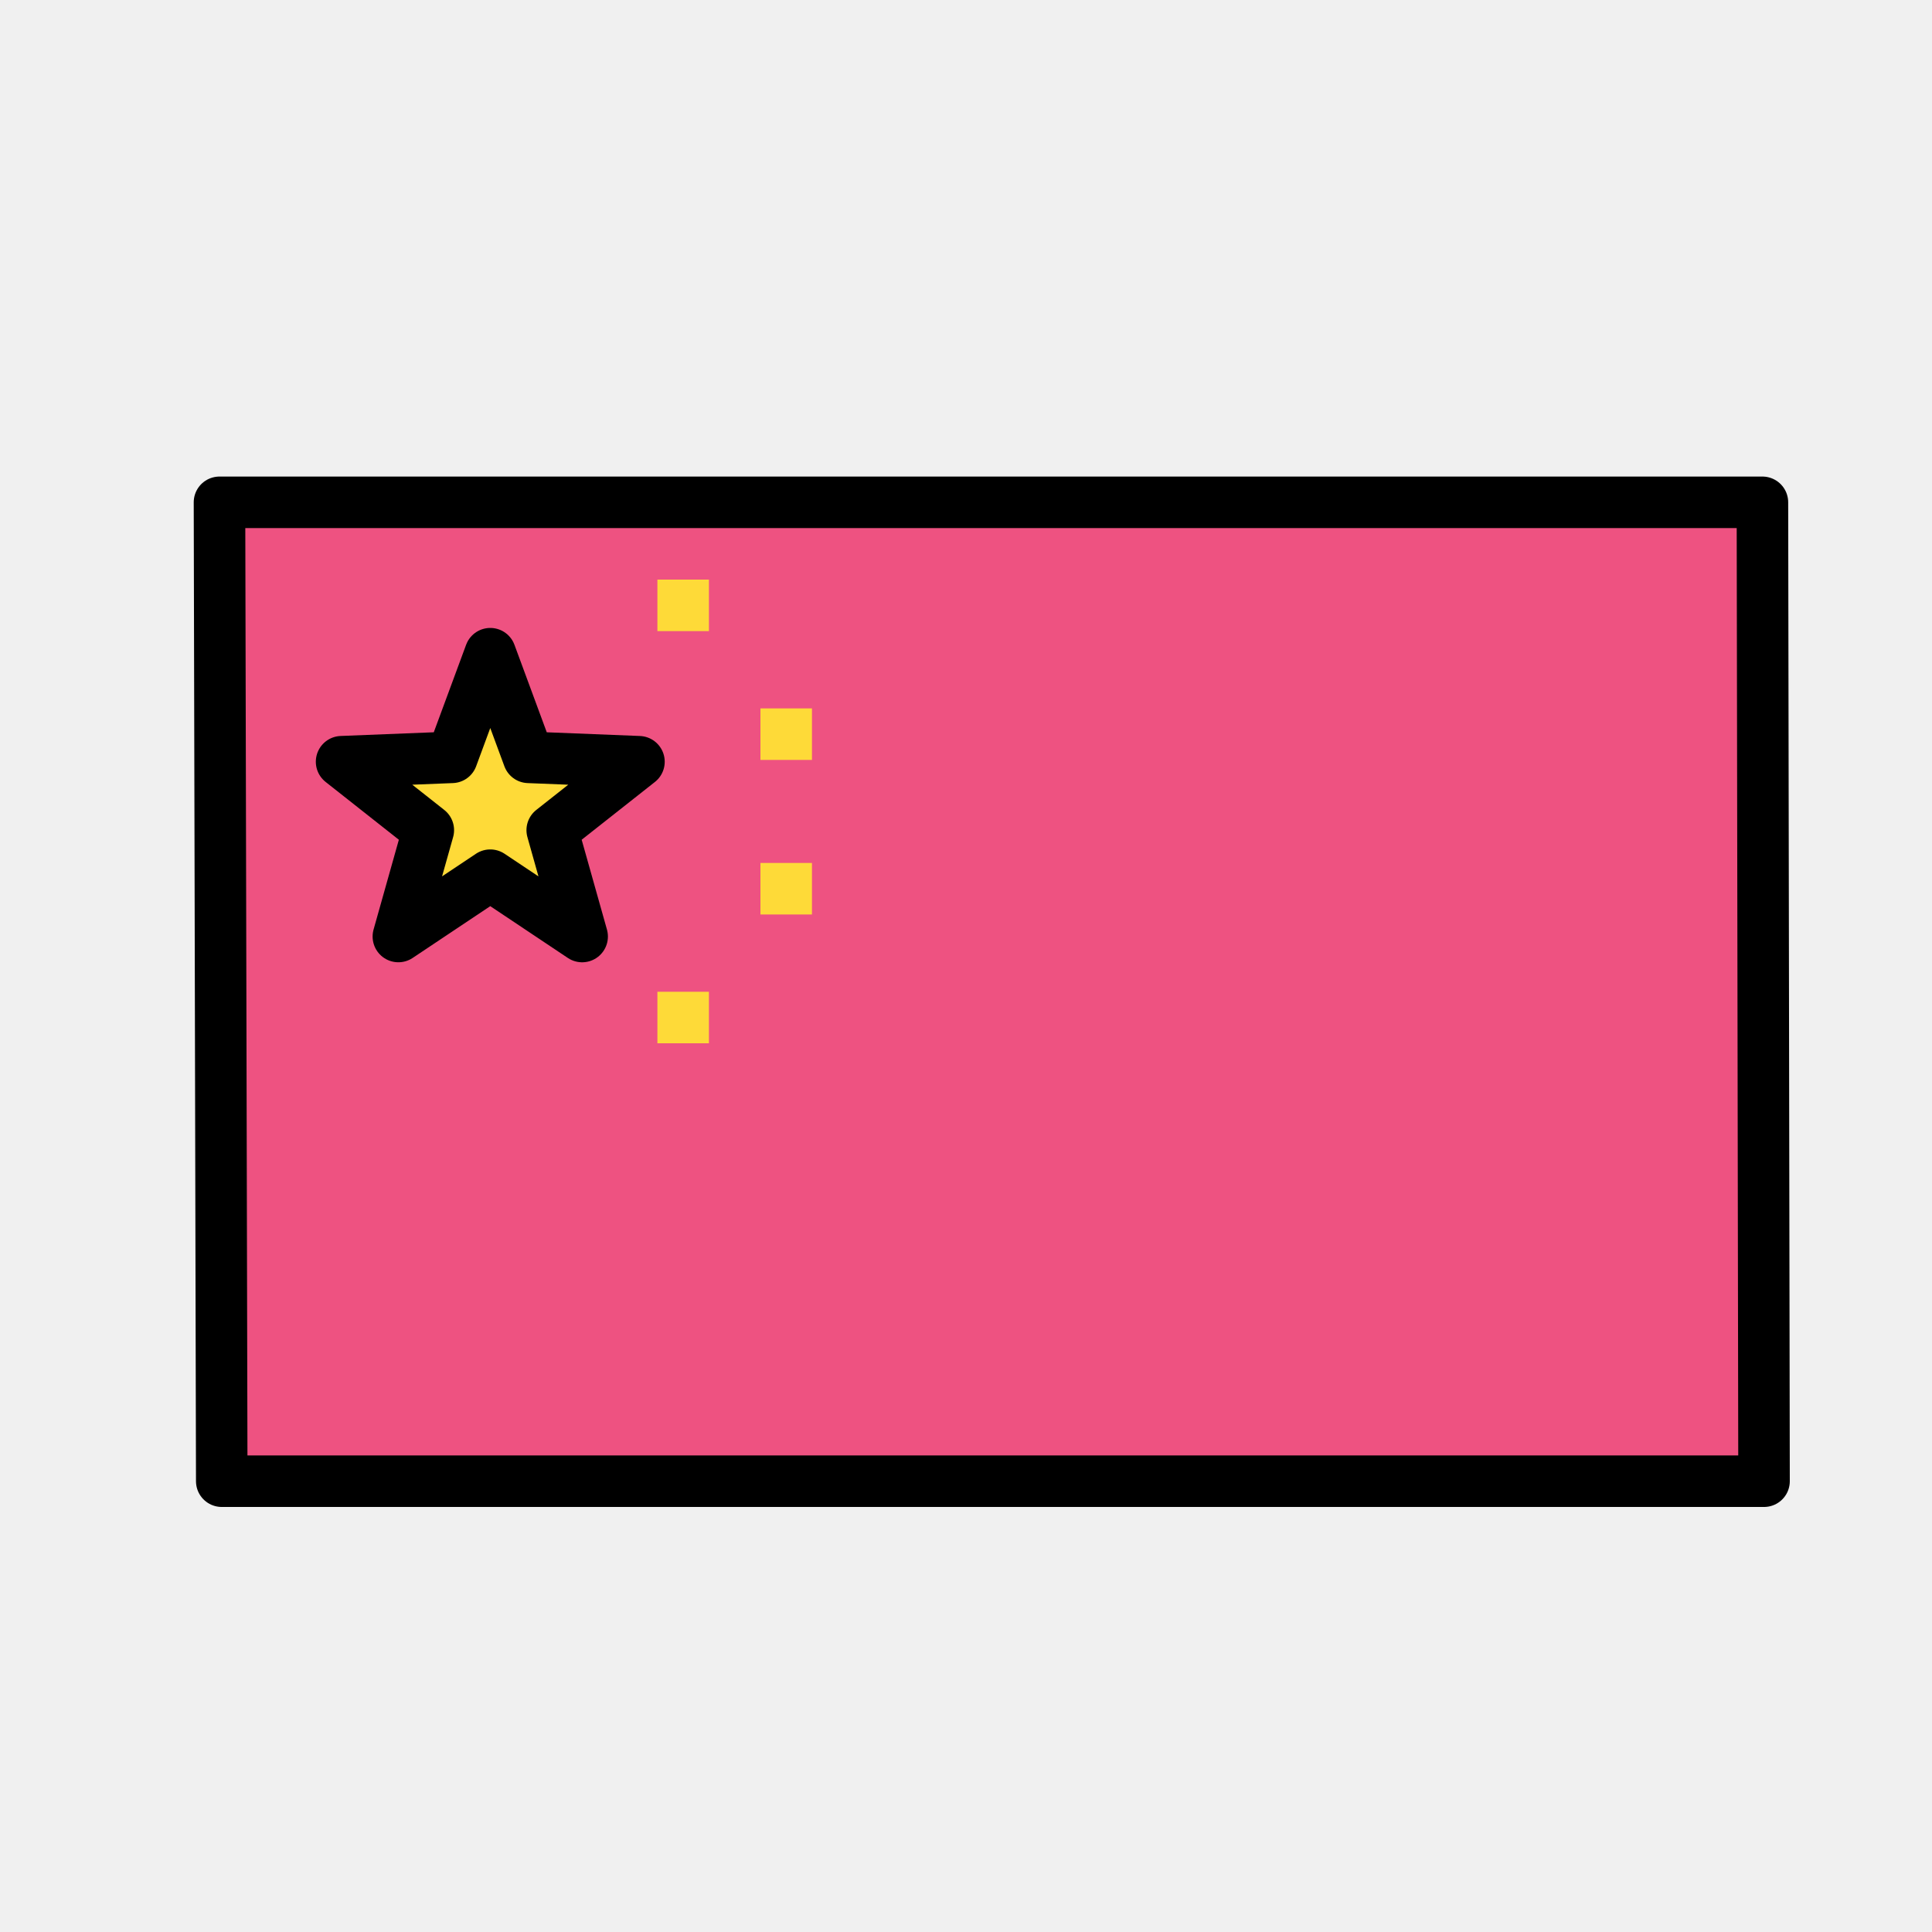
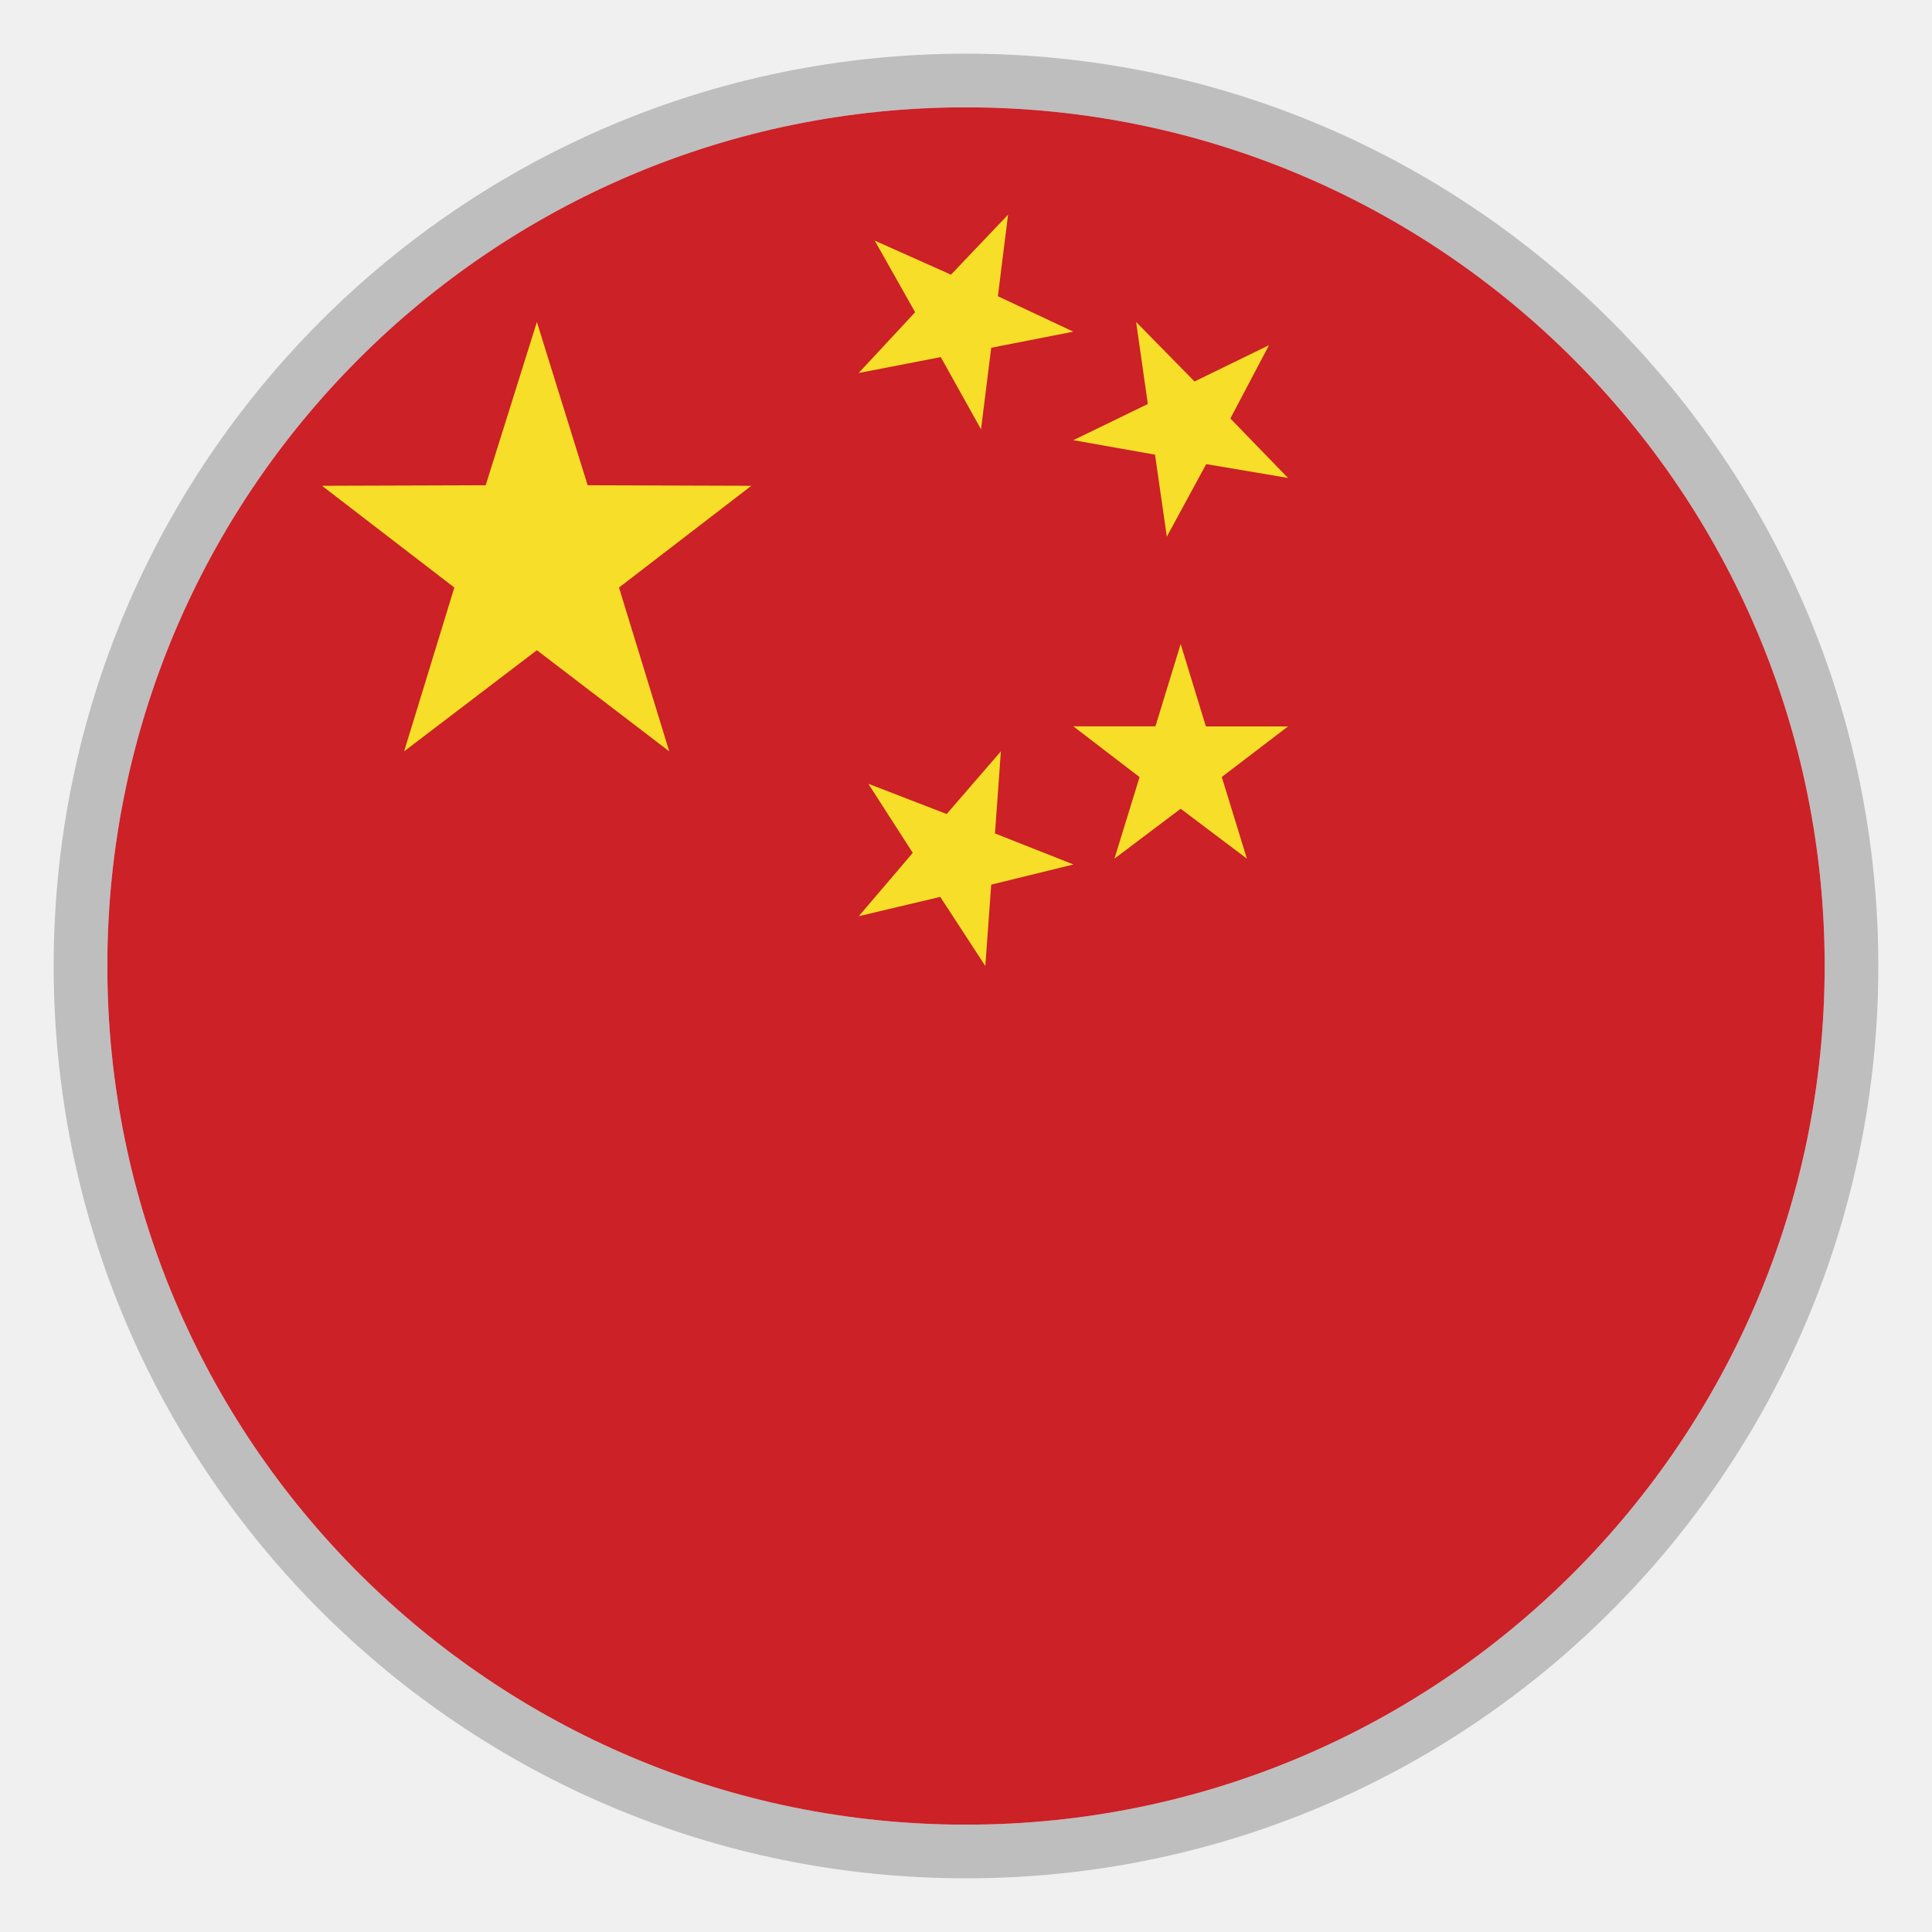
- <svg xmlns="http://www.w3.org/2000/svg" id="China" style="enable-background:new 0 0 300 300;" version="1.1" viewBox="0 0 300 300" xml:space="preserve">
-   <g>
-     <polygon points="   273.668,78 34.081,78 34.433,230 273.919,230  " style="fill:#EE5281;stroke:#000000;stroke-width:8;stroke-linecap:round;stroke-linejoin:round;stroke-miterlimit:10;" />
-     <polygon points="   82.074,117.6 99.217,118.282 85.748,128.909 90.396,145.423 76.128,135.898 61.858,145.421 66.508,128.908 53.041,118.279    70.183,117.599 76.13,101.506  " style="fill:#FEDA38;stroke:#000000;stroke-width:8;stroke-linecap:round;stroke-linejoin:round;stroke-miterlimit:10;" />
-     <rect height="8" style="fill:#FEDA38;" width="8" x="102.081" y="154" />
-     <rect height="8" style="fill:#FEDA38;" width="8" x="118.081" y="134" />
-     <rect height="8" style="fill:#FEDA38;" width="8" x="118.081" y="110" />
-     <rect height="8" style="fill:#FEDA38;" width="8" x="102.081" y="90" />
+ <svg xmlns="http://www.w3.org/2000/svg" xmlns:xlink="http://www.w3.org/1999/xlink" width="18" height="18">
+   <defs>
+     <circle id="a" cx="8" cy="8" r="8" />
+   </defs>
+   <g transform="translate(1 1)" fill="none" fill-rule="evenodd">
+     <mask id="b" fill="#fff">
+       <use xlink:href="#a" />
+     </mask>
+     <circle stroke-opacity=".3" stroke="#4A4A4A" stroke-width=".5" cx="8" cy="8" r="8.25" />
+     <g mask="url(#b)">
+       <path fill="#CB2127" d="M0 0h28v16H0z" />
+       <path fill="#F7DE28" d="M2.765 6l.468-1.526L2 3.526l1.525-.005L4.002 2l.473 1.521L6 3.526l-1.233.948L5.235 6l-1.233-.942zM7.09 6.302l.73.282L8.325 6l-.055.765.731.289-.766.188L8.18 8l-.42-.644-.759.18.503-.59zM11 3.453l-.762-.129L9.871 4l-.11-.764L9 3.101l.694-.337L9.585 2l.544.554.694-.338-.36.683zM9.383 7l.234-.76L9 5.767h.765L10 5l.235.768H11l-.617.471.234.761L10 6.535zM7.15 1.242l.71.317L8.392 1l-.095.76.703.33-.765.15L8.14 3l-.375-.673L7 2.475l.526-.566z" />
+     </g>
  </g>
-   <g />
-   <g />
-   <g />
-   <g />
-   <g />
-   <g />
-   <g />
-   <g />
-   <g />
-   <g />
-   <g />
-   <g />
-   <g />
-   <g />
-   <g />
</svg>
